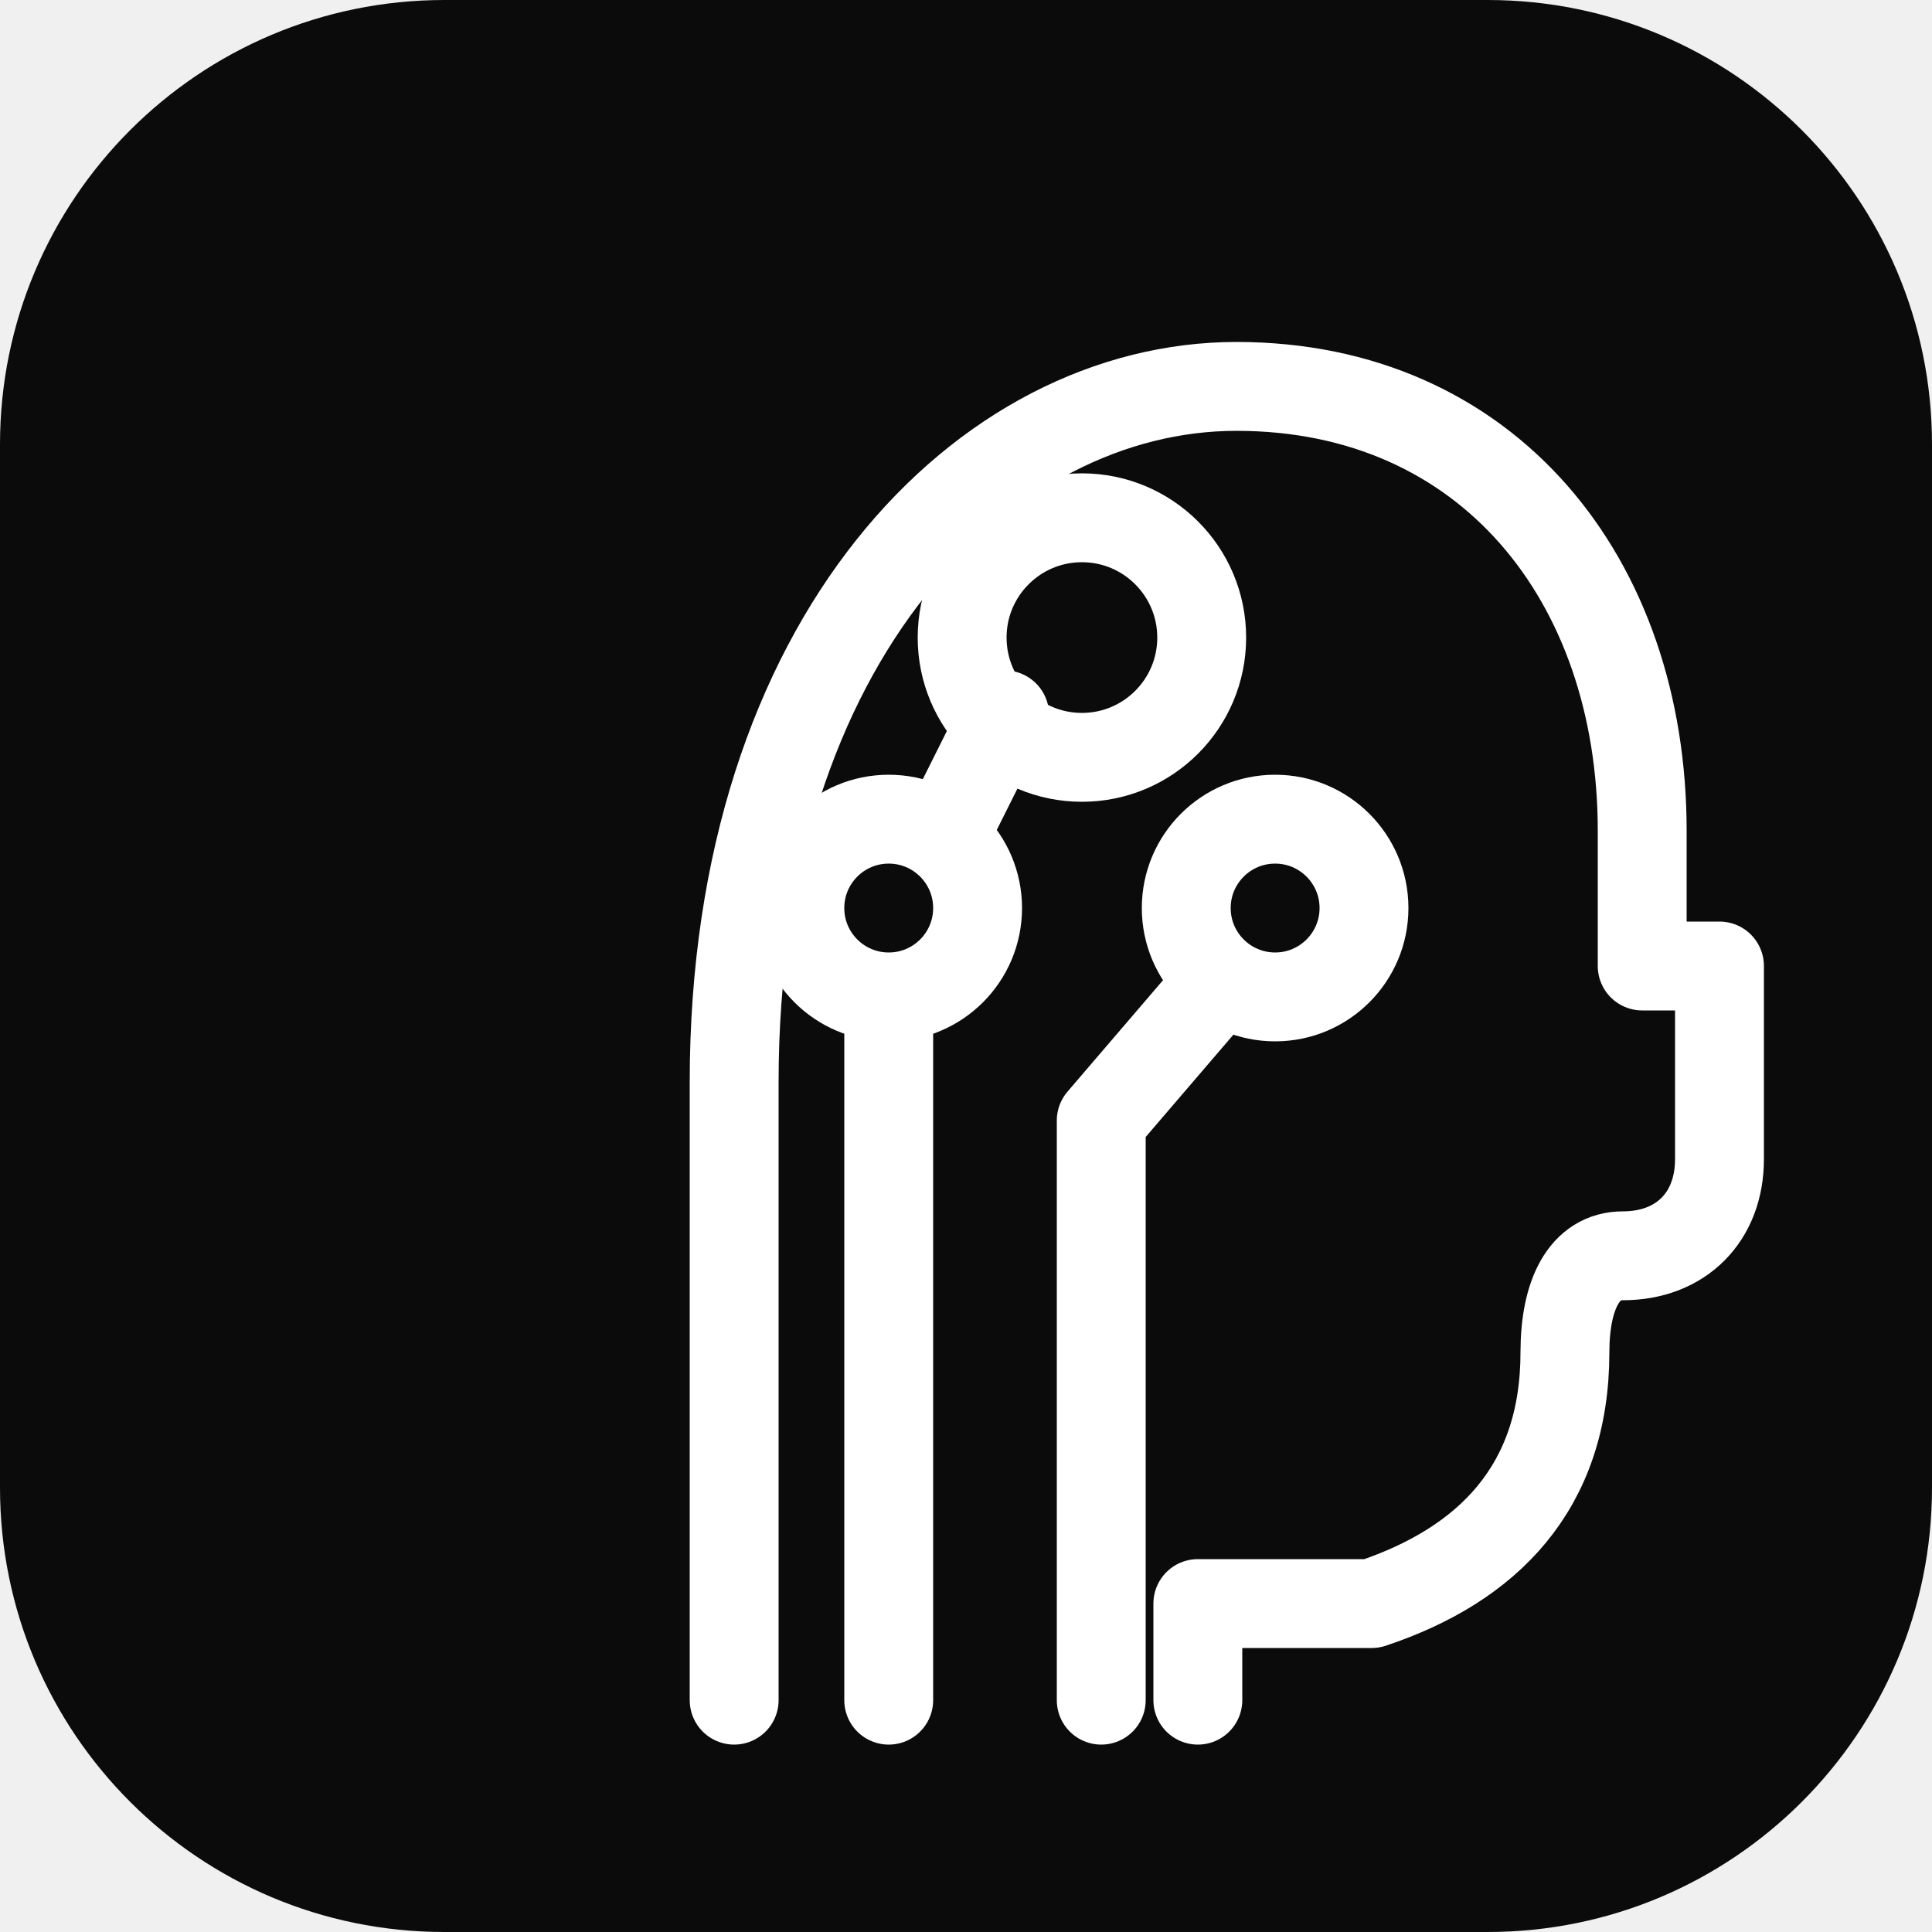
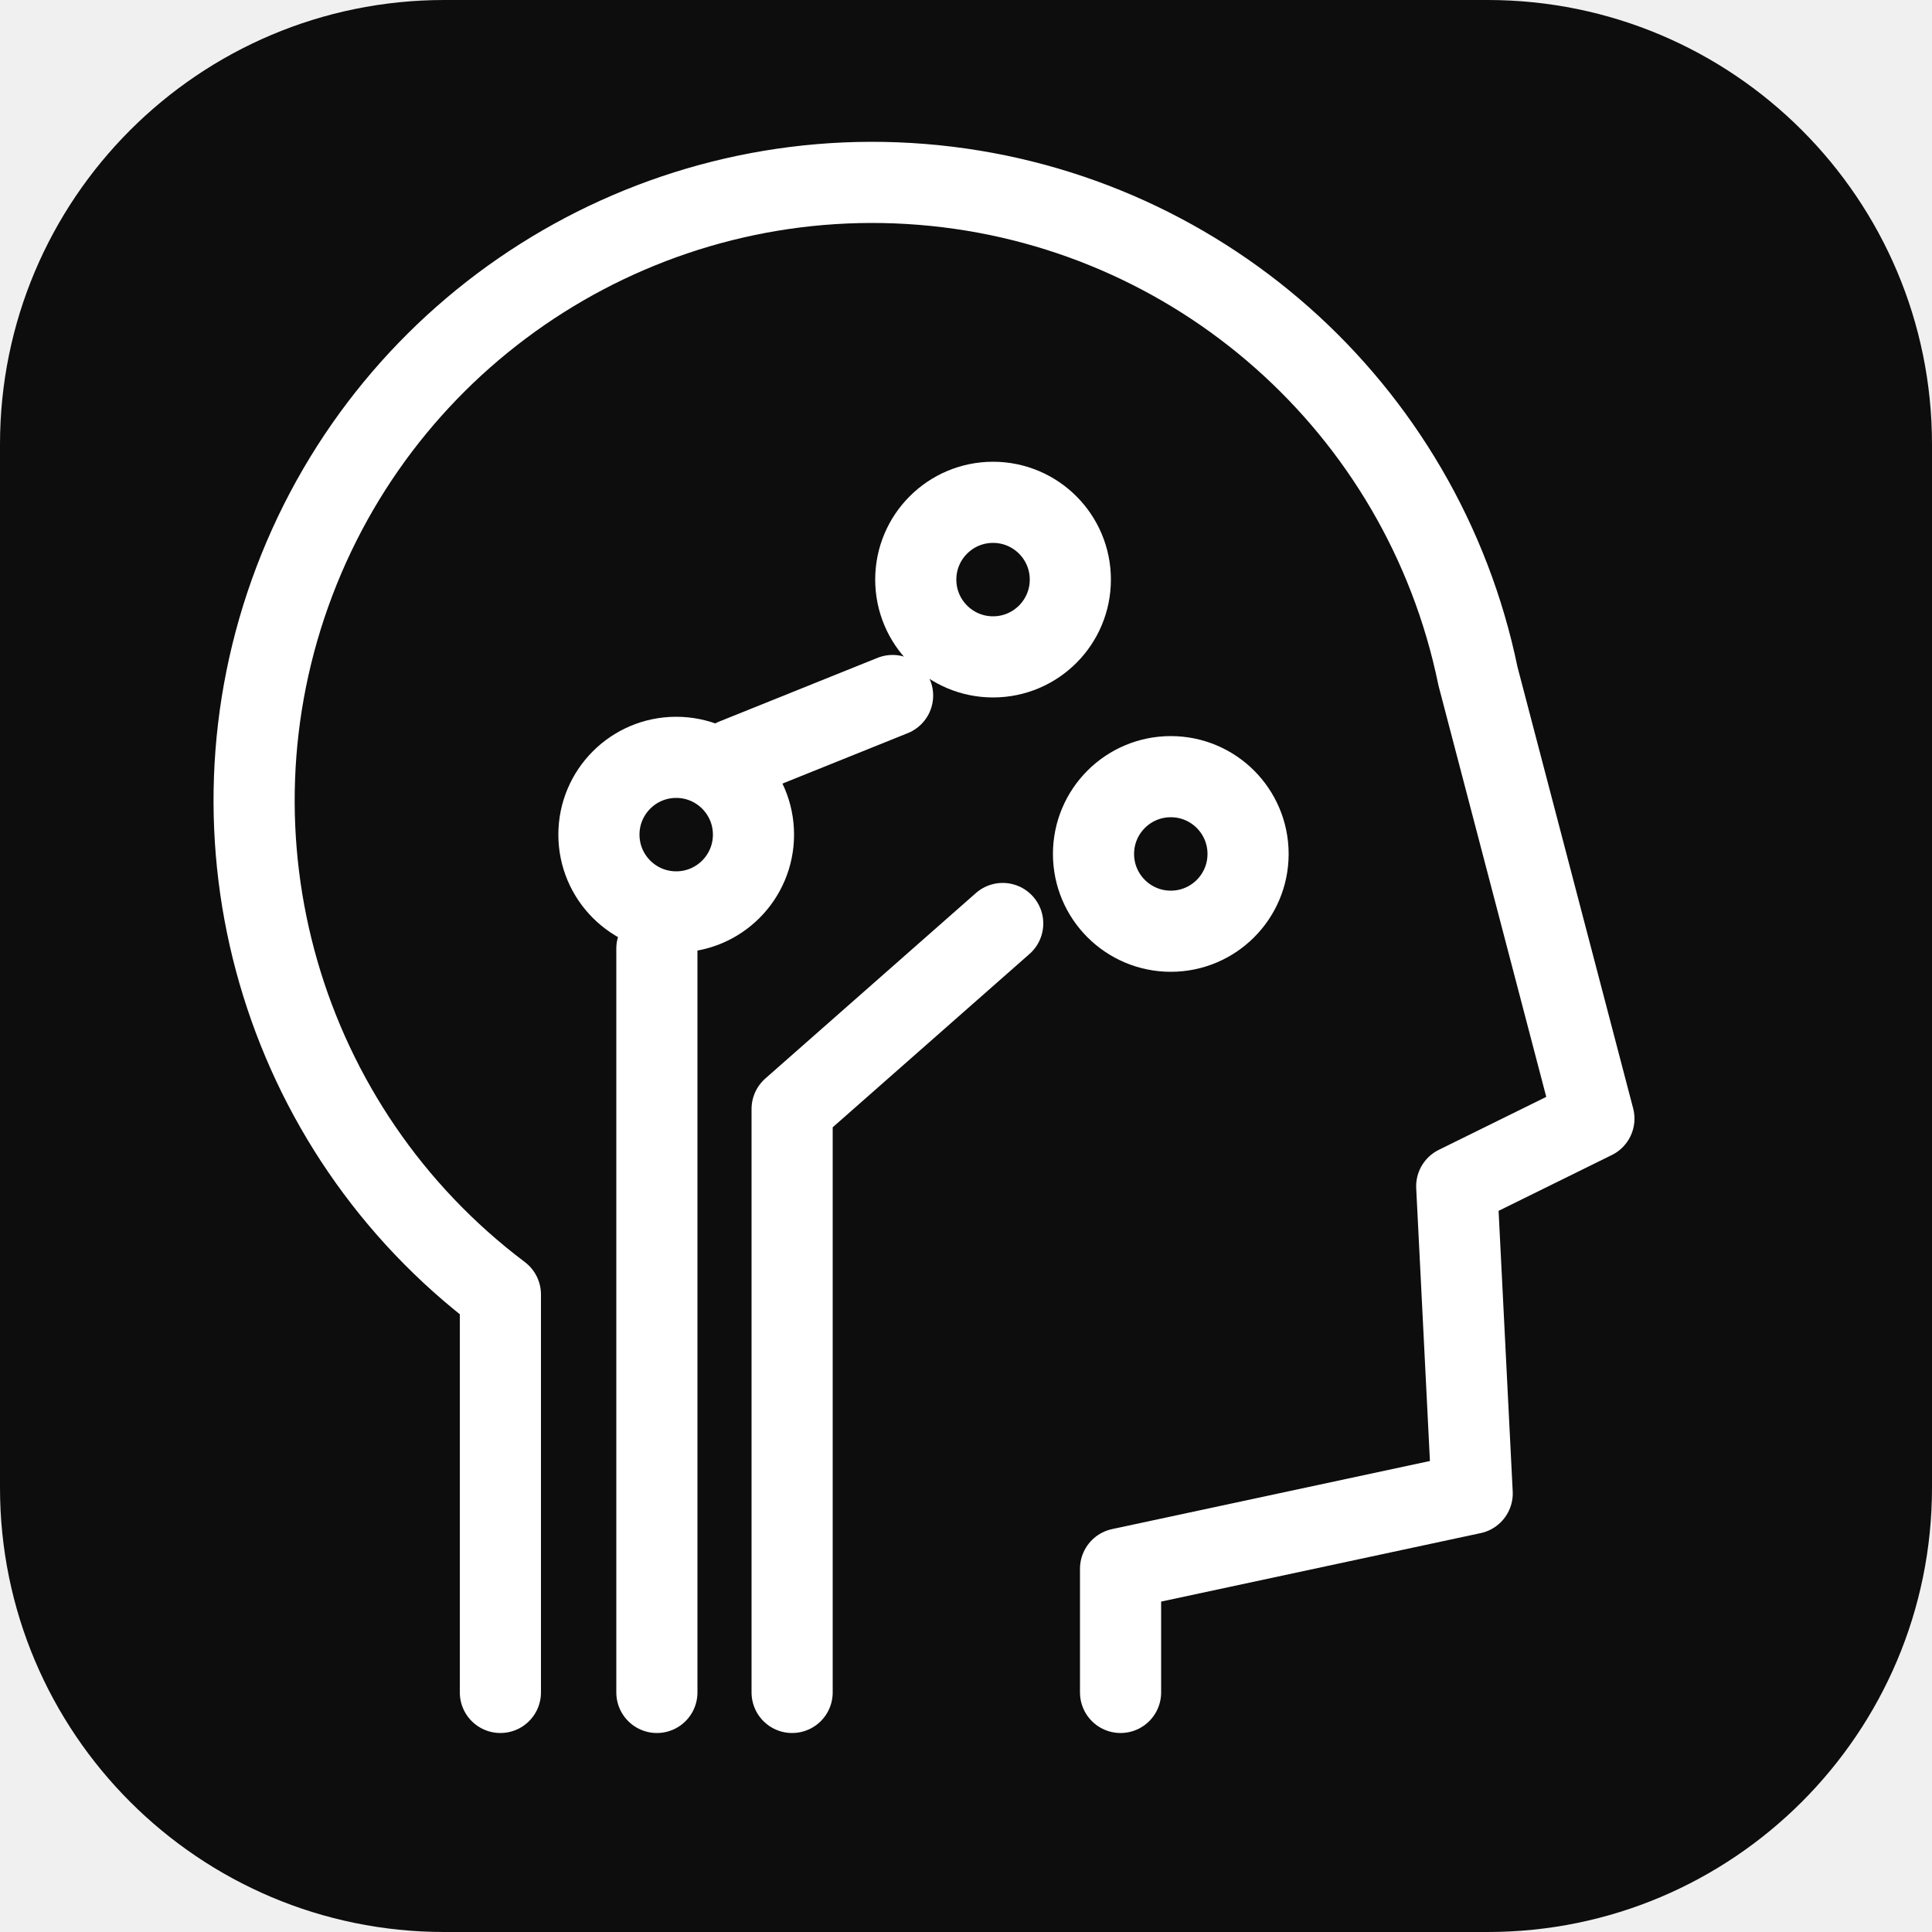
<svg xmlns="http://www.w3.org/2000/svg" viewBox="0 0 100 100">
-   <rect width="100" height="100" rx="23" fill="#0b0b0b" />
-   <g fill="none" stroke="#ffffff" stroke-width="4.6" stroke-linecap="round" stroke-linejoin="round">
-     <path d="M38 88 V56 C38 33 51 20 64 20 C77 20 85 30 85 43 V50 H89 V60 C89 63 87 65 84 65 C82 65 81 67 81 70 C81 77 77 81 71 83 H62 V88" />
-     <circle cx="56" cy="33" r="6.2" />
-     <circle cx="46" cy="47" r="4.6" />
-     <circle cx="66" cy="47" r="4.6" />
-     <path d="M52 37 L49 43" />
-     <path d="M63 51 L57 58 V88" />
-     <path d="M46 52 V88" />
+   <rect width="100" height="100" rx="23" fill="#0d0d0d" />
+   <g fill="none" stroke="#ffffff" stroke-width="4.2" stroke-linecap="round" stroke-linejoin="round">
+     <path d="M25.9 87.6 L25.9 67 A32 32 0 1 1 76.5 35 L82.5 57.9 L75.4 61.4 L76.2 77.3 L58 81.2 L58 87.6" />
+     <path d="M34 87.6 L34 49.1" />
+     <path d="M51.9 47.8 L41 57.4 L41 87.6" />
+     <path d="M46.2 36 L38 39.3" />
+     <circle cx="51.4" cy="30" r="4" />
+     <circle cx="35" cy="43.2" r="4" />
+     <circle cx="60.6" cy="44.2" r="4" />
  </g>
</svg>
